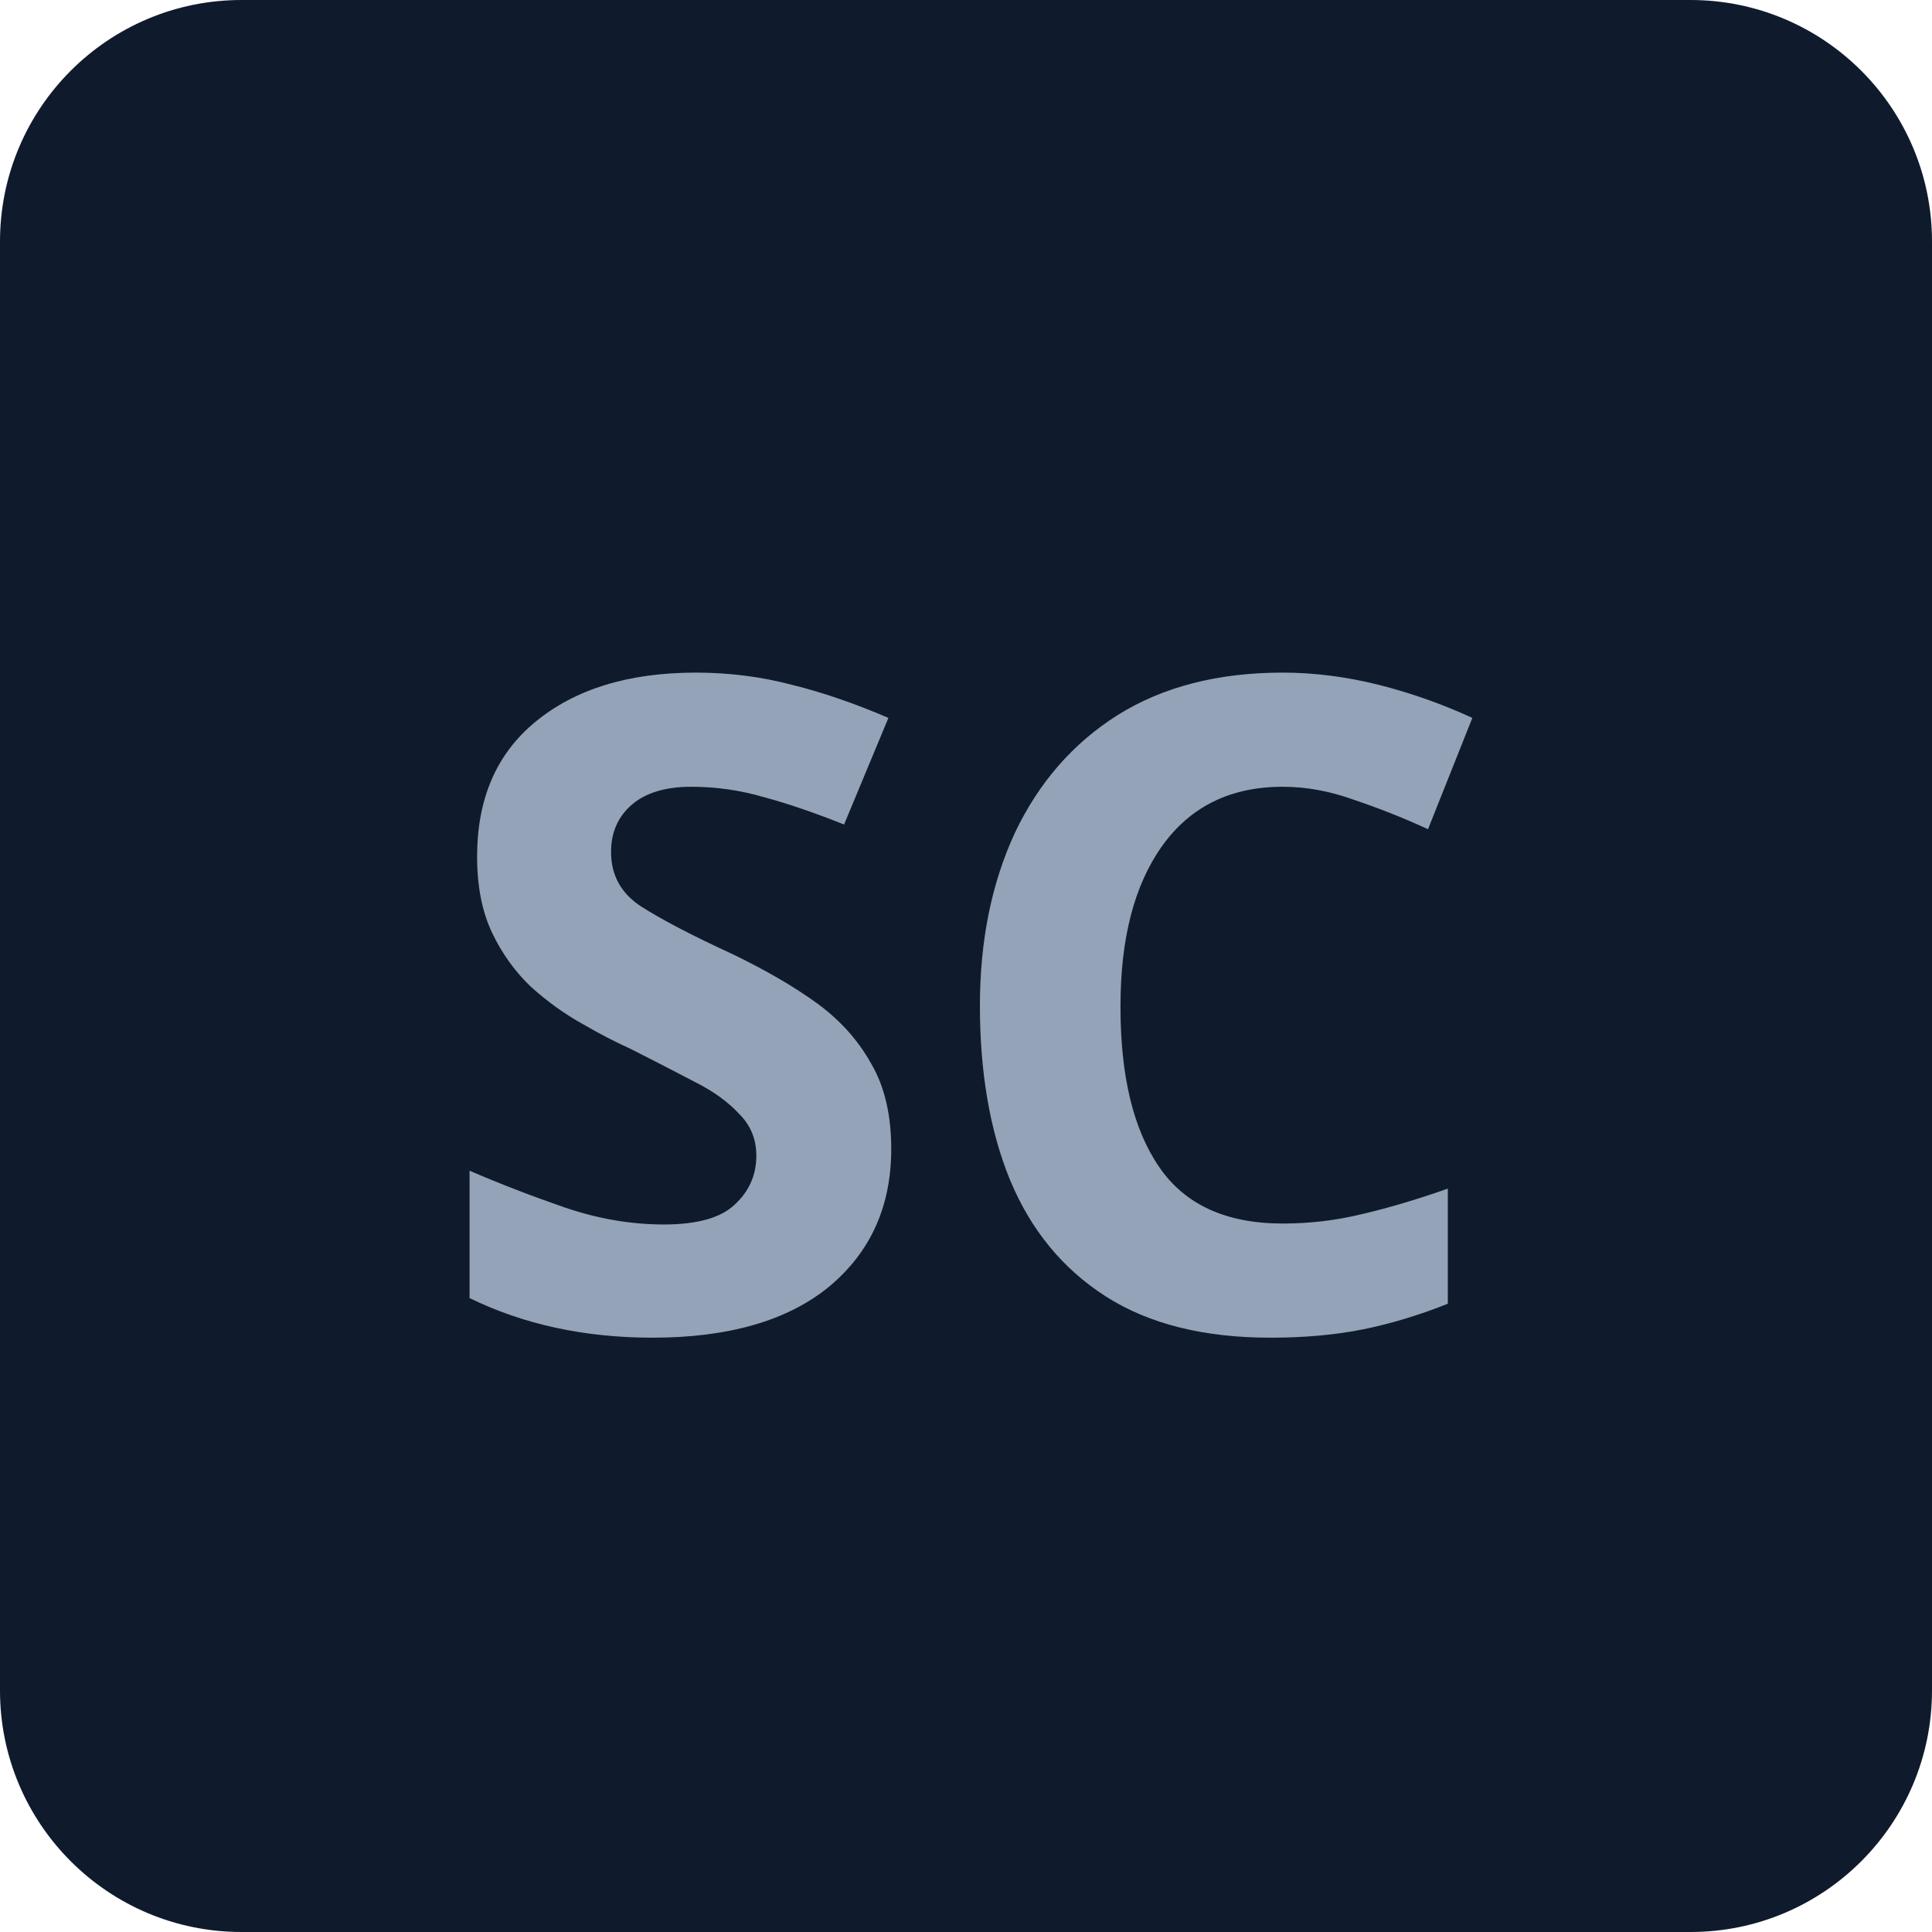
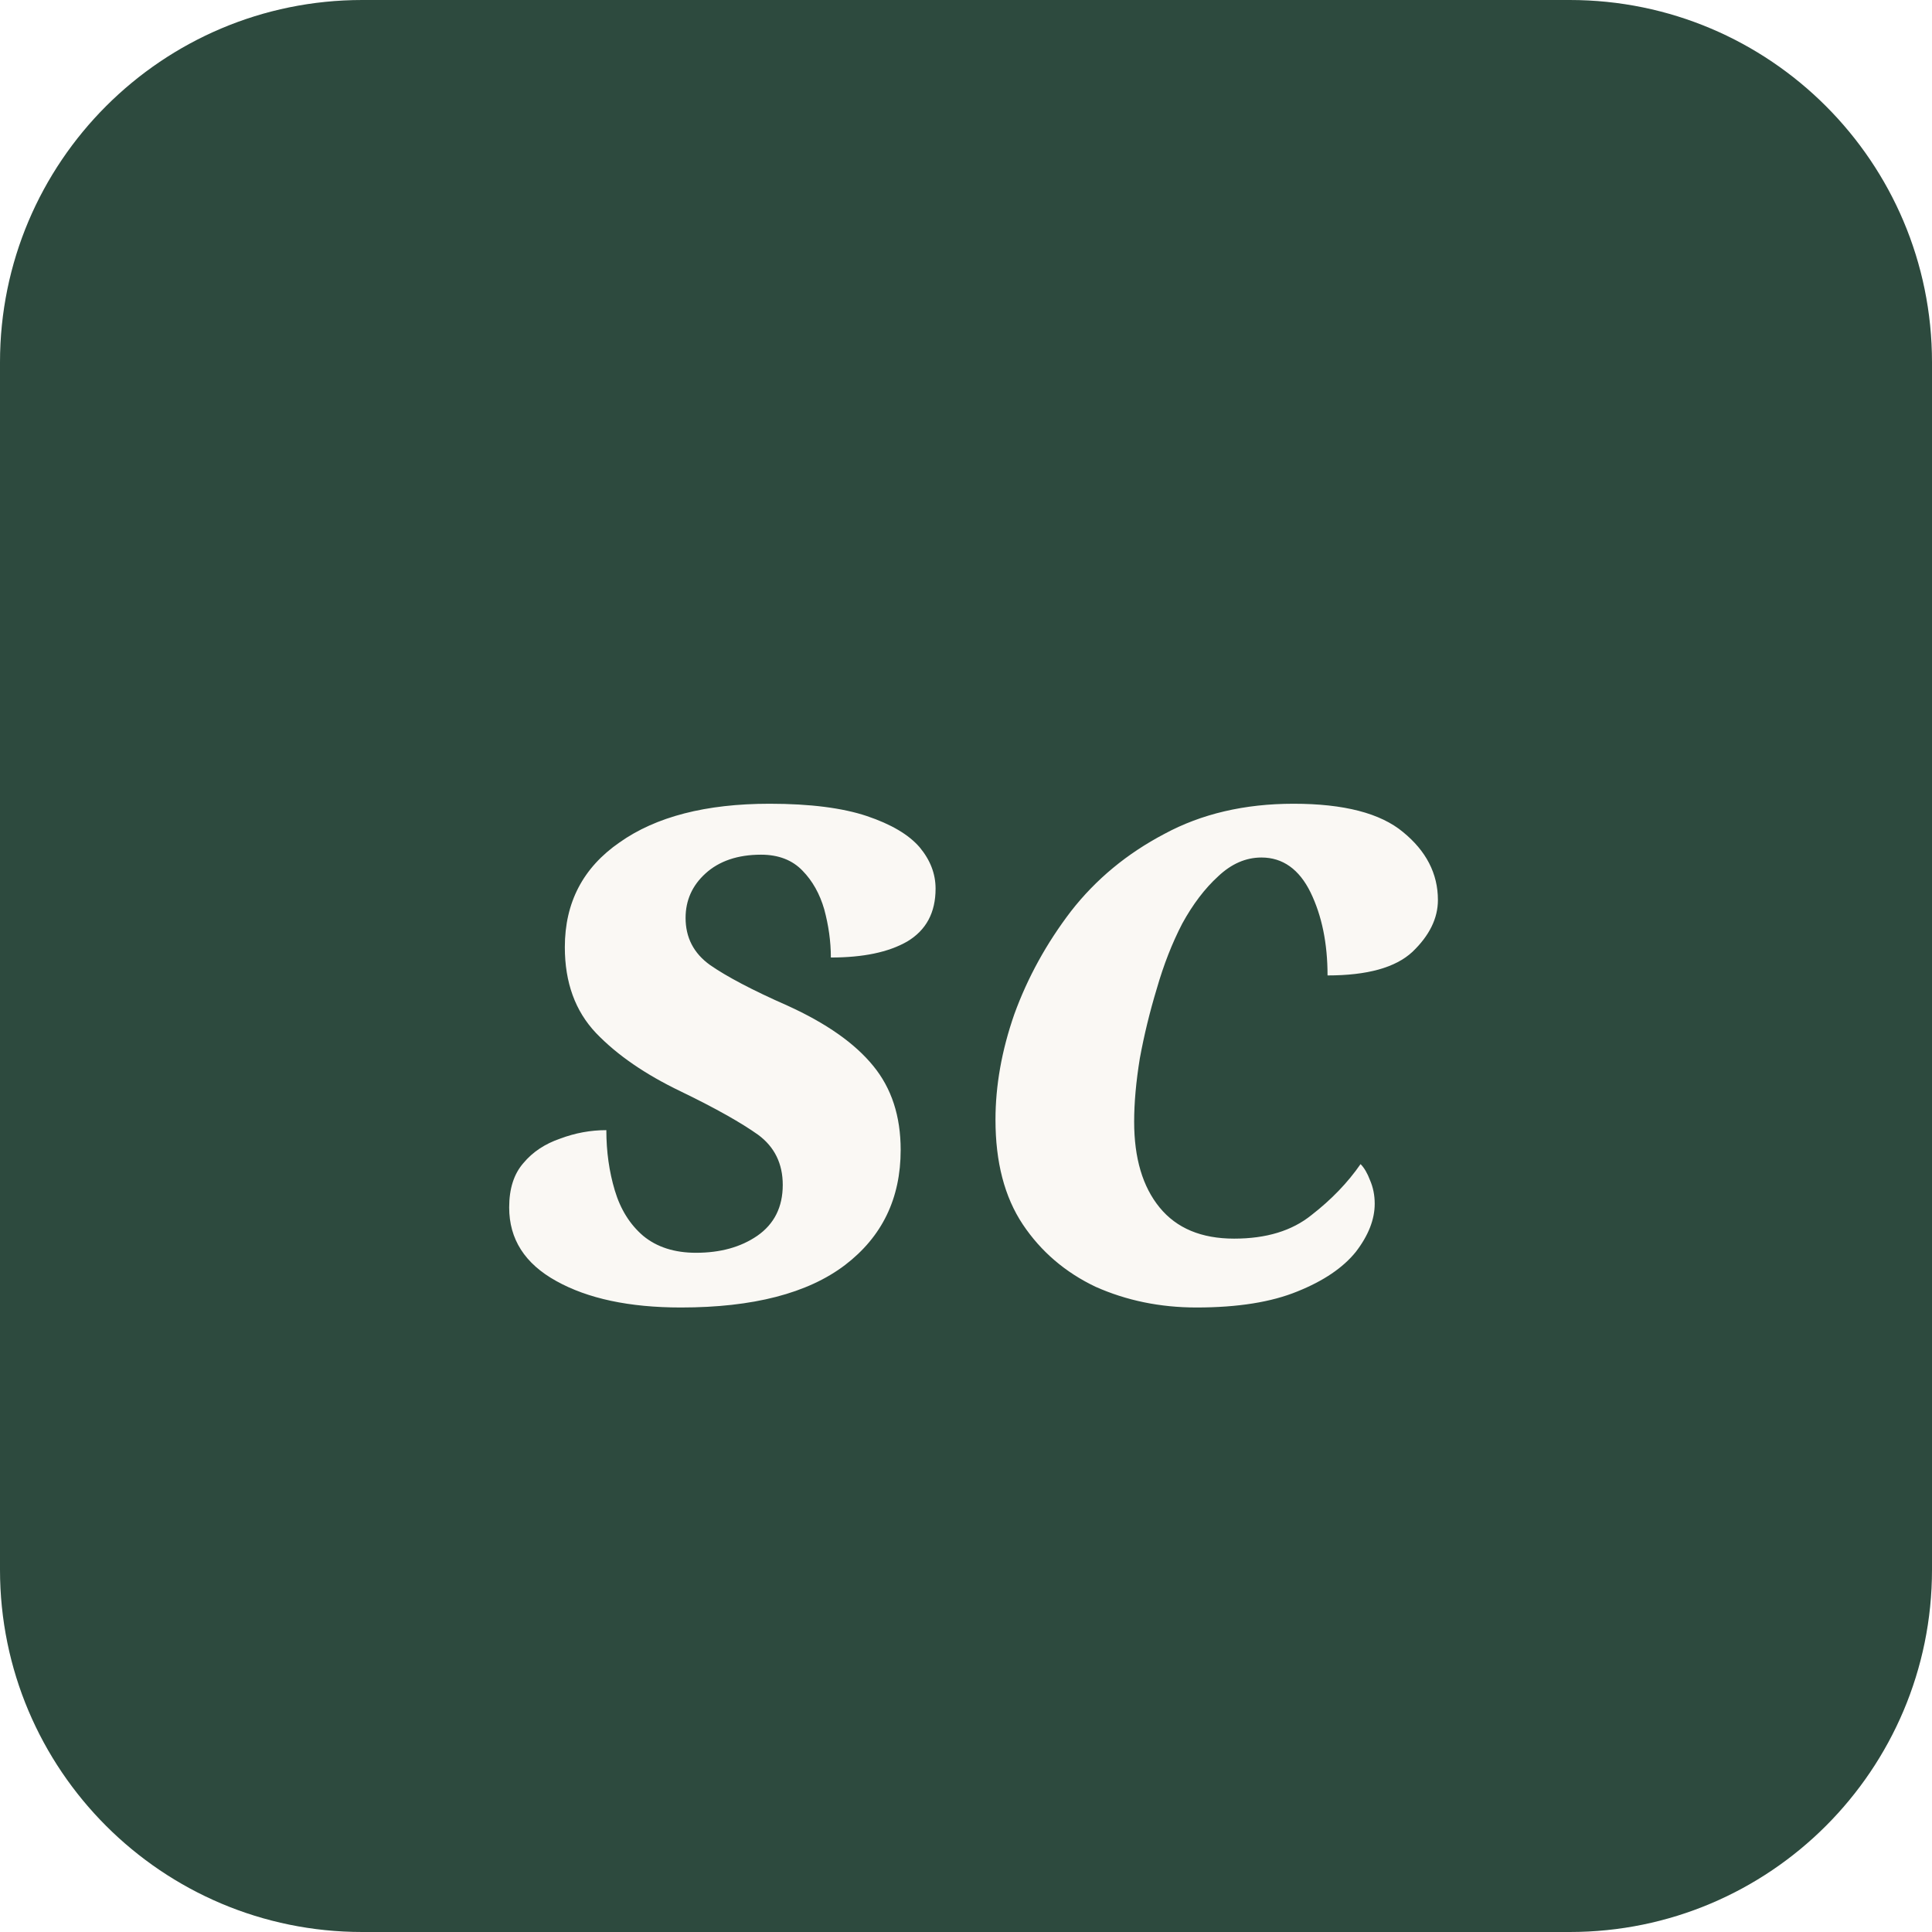
<svg xmlns="http://www.w3.org/2000/svg" viewBox="0 0 32 32">
-   <rect width="32" height="32" rx="4" fill="#0f1b2d" />
-   <text x="16" y="22" text-anchor="middle" font-family="system-ui,sans-serif" font-size="15" font-weight="600" fill="#94a3b8">SC</text>
+   <rect width="32" height="32" rx="6" fill="#2d4a3e" />
+   <text x="16" y="21.5" text-anchor="middle" font-family="Georgia, 'Libre Baskerville', serif" font-size="15" font-weight="700" font-style="italic" fill="#faf8f4">sc</text>
</svg>
